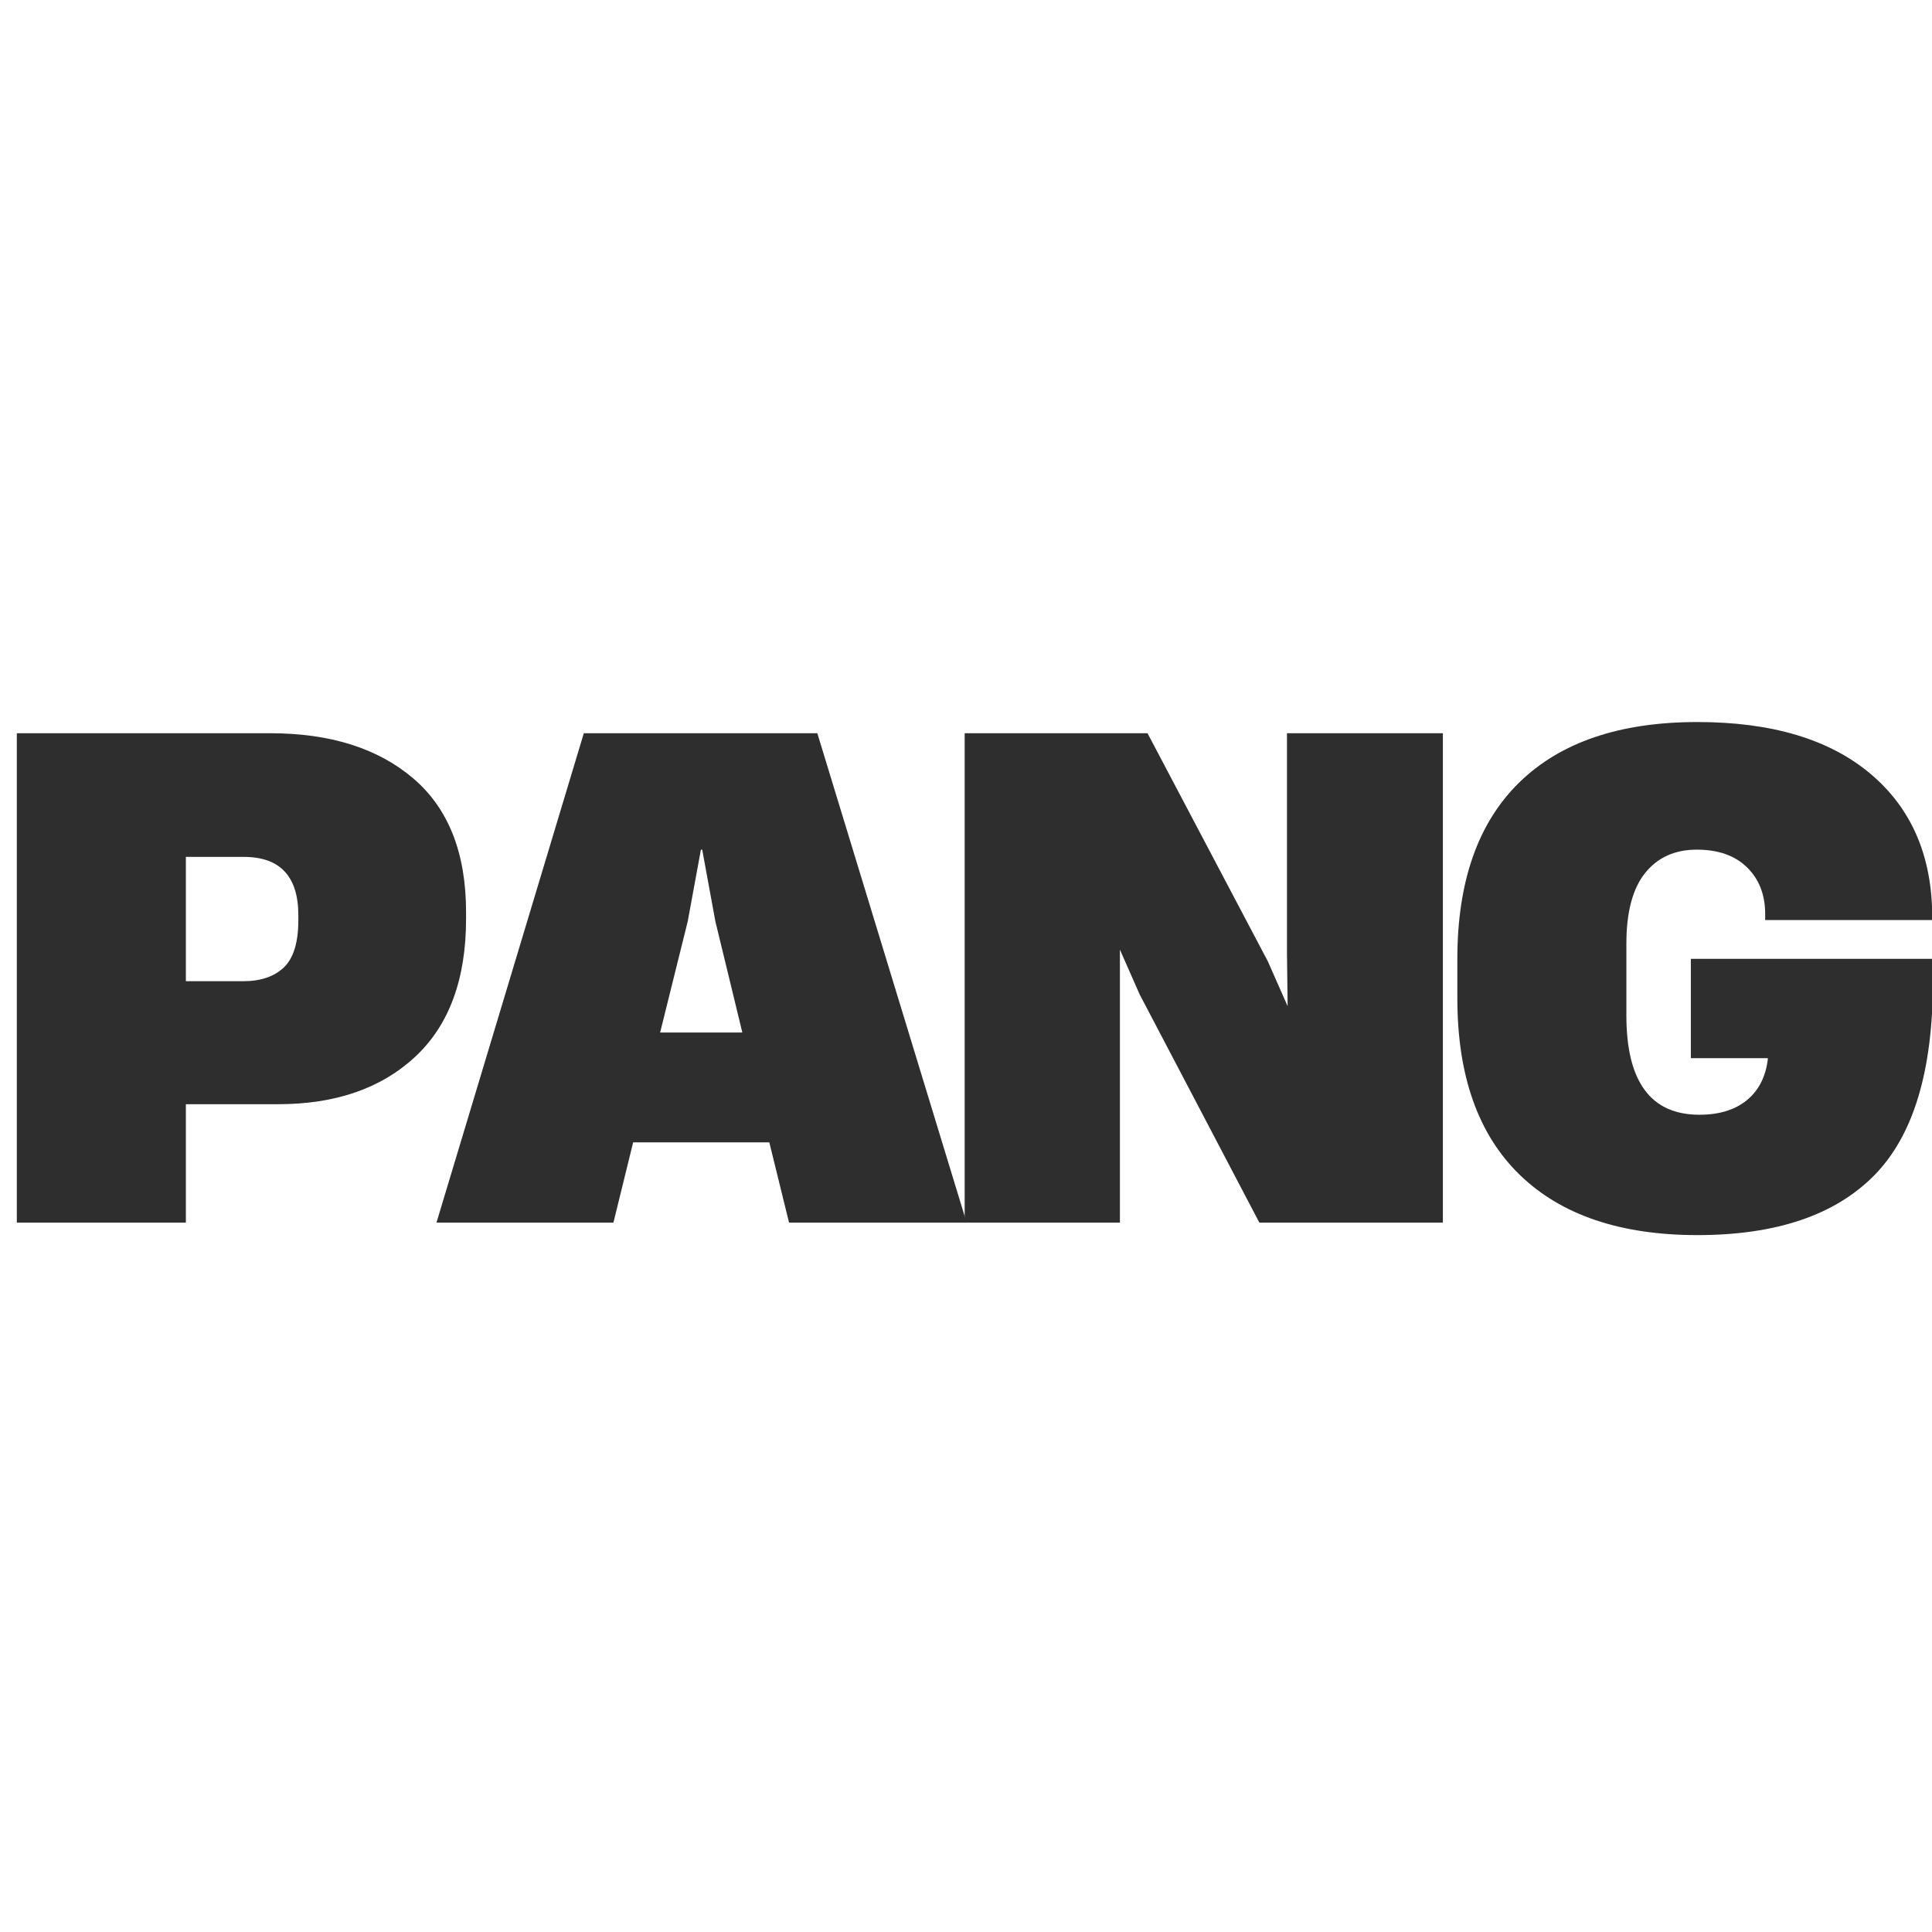
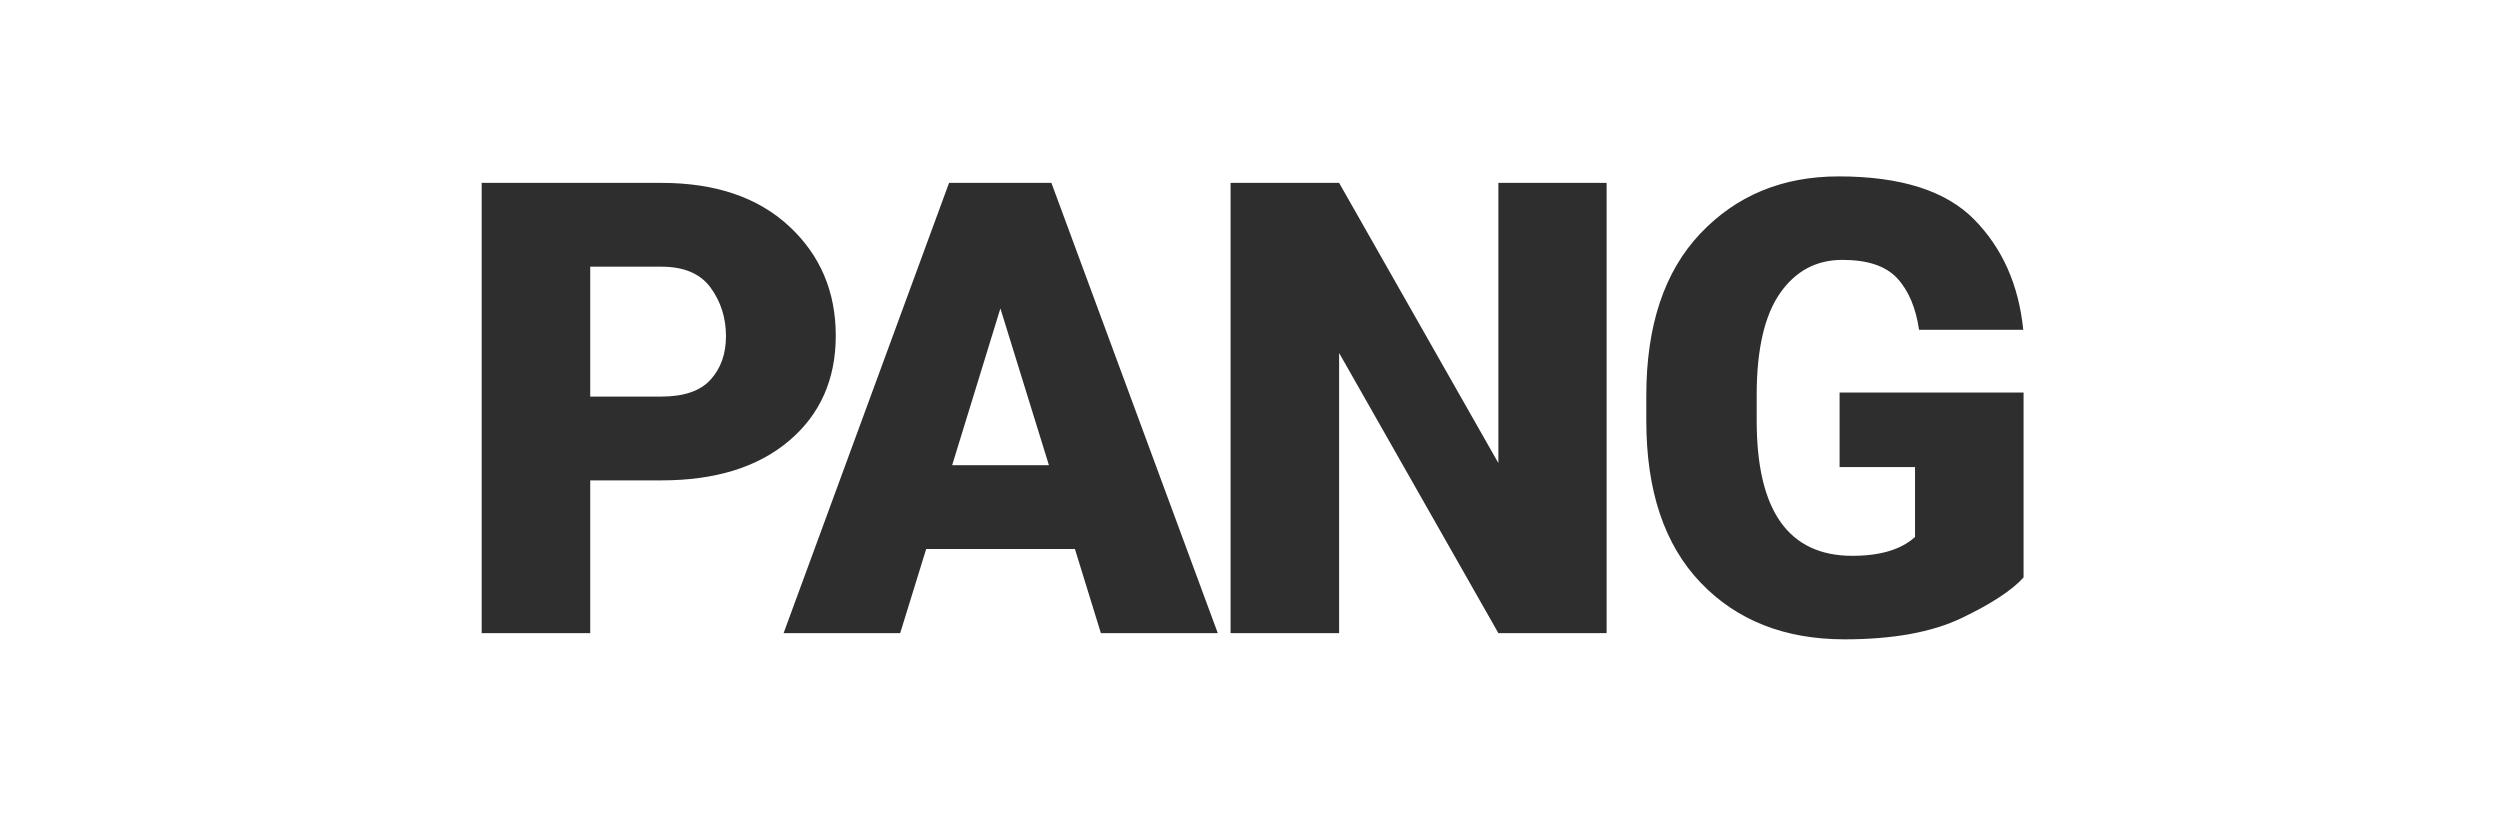
- <svg xmlns="http://www.w3.org/2000/svg" width="2000" zoomAndPan="magnify" viewBox="0 0 1500 1500" height="2000" preserveAspectRatio="xMidYMid meet" version="1.0">
-   <defs>
-     <g />
-     <clipPath id="0434e29ed4">
-       <path d="M 1131 147 L 1500 147 L 1500 546 L 1131 546 Z M 1131 147 " clip-rule="nonzero" />
-     </clipPath>
-     <clipPath id="543b7f0628">
-       <rect x="0" width="1500" y="0" height="673" />
-     </clipPath>
-   </defs>
-   <g transform="matrix(1, 0, 0, 1, 0, 413)">
-     <g clip-path="url(#543b7f0628)">
-       <g fill="#2e2e2e" fill-opacity="1">
-         <g transform="translate(-15.53518, 536.2294)">
-           <g>
-             <path d="M 28.594 0 L 28.594 -379.953 L 225.219 -379.953 C 271.852 -379.953 308.875 -368.289 336.281 -344.969 C 363.688 -321.645 377.391 -287.004 377.391 -241.047 L 377.391 -235.938 C 377.391 -188.957 364.195 -153.207 337.812 -128.688 C 311.426 -104.176 275.938 -91.922 231.344 -91.922 L 159.844 -91.922 L 159.844 0 Z M 159.844 -187.422 L 204.281 -187.422 C 217.895 -187.422 228.445 -190.992 235.938 -198.141 C 243.426 -205.297 247.172 -217.555 247.172 -234.922 L 247.172 -238.484 C 247.172 -268.785 233.039 -283.938 204.781 -283.938 L 159.844 -283.938 Z M 159.844 -187.422 " />
-           </g>
-         </g>
-       </g>
-       <g fill="#2e2e2e" fill-opacity="1">
-         <g transform="translate(335.8197, 536.2294)">
-           <g>
-             <path d="M 3.062 0 L 117.453 -379.953 L 298.75 -379.953 L 414.672 0 L 276.797 0 L 261.469 -62.297 L 155.766 -62.297 L 140.438 0 Z M 176.703 -147.594 L 240.531 -147.594 L 219.594 -233.891 L 209.375 -289.562 L 208.359 -289.562 L 198.141 -233.891 Z M 176.703 -147.594 " />
-           </g>
-         </g>
-       </g>
-       <g fill="#2e2e2e" fill-opacity="1">
-         <g transform="translate(720.3695, 536.2294)">
-           <g>
-             <path d="M 28.594 0 L 28.594 -379.953 L 170.562 -379.953 L 264.031 -202.75 L 279.344 -168.016 L 278.828 -209.375 L 278.828 -379.953 L 399.875 -379.953 L 399.875 0 L 257.391 0 L 164.438 -177.203 L 149.125 -211.938 L 149.125 0 Z M 28.594 0 " />
-           </g>
-         </g>
-       </g>
-       <g clip-path="url(#0434e29ed4)">
-         <g fill="#2e2e2e" fill-opacity="1">
-           <g transform="translate(1116.155, 536.2294)">
-             <g>
-               <path d="M 201.719 9.703 C 141.801 9.703 95.754 -5.957 63.578 -37.281 C 31.41 -68.602 15.328 -114.223 15.328 -174.141 L 15.328 -204.781 C 15.328 -264.707 31.328 -310.332 63.328 -341.656 C 95.328 -372.977 141.457 -388.641 201.719 -388.641 C 259.594 -388.641 304.445 -375.188 336.281 -348.281 C 368.113 -321.383 384.031 -284.273 384.031 -236.953 L 384.031 -234.922 L 254.328 -234.922 L 254.328 -239.516 C 254.328 -254.492 249.645 -266.578 240.281 -275.766 C 230.914 -284.961 217.891 -289.562 201.203 -289.562 C 184.18 -289.562 170.816 -283.516 161.109 -271.422 C 151.41 -259.336 146.562 -241.039 146.562 -216.531 L 146.562 -160.859 C 146.562 -109.453 165.457 -83.75 203.25 -83.75 C 218.57 -83.75 230.828 -87.492 240.016 -94.984 C 249.211 -102.473 254.66 -113.031 256.359 -126.656 L 256.359 -127.672 L 196.609 -127.672 L 196.609 -204.781 L 384.547 -204.781 L 384.547 -187.422 C 384.547 -117.629 369.312 -67.328 338.844 -36.516 C 308.375 -5.703 262.664 9.703 201.719 9.703 Z M 201.719 9.703 " />
-             </g>
-           </g>
-         </g>
-       </g>
-     </g>
-   </g>
+ <svg xmlns="http://www.w3.org/2000/svg" viewBox="0 0 1500 500" preserveAspectRatio="xMidYMid meet">
+   <text x="50%" y="50%" text-anchor="middle" dominant-baseline="central" font-family="ui-sans-serif, system-ui, -apple-system, BlinkMacSystemFont, 'Segoe UI', Roboto, 'Helvetica Neue', Arial, sans-serif" font-weight="900" font-size="380" letter-spacing="-12" fill="#2e2e2e">PANG</text>
</svg>
